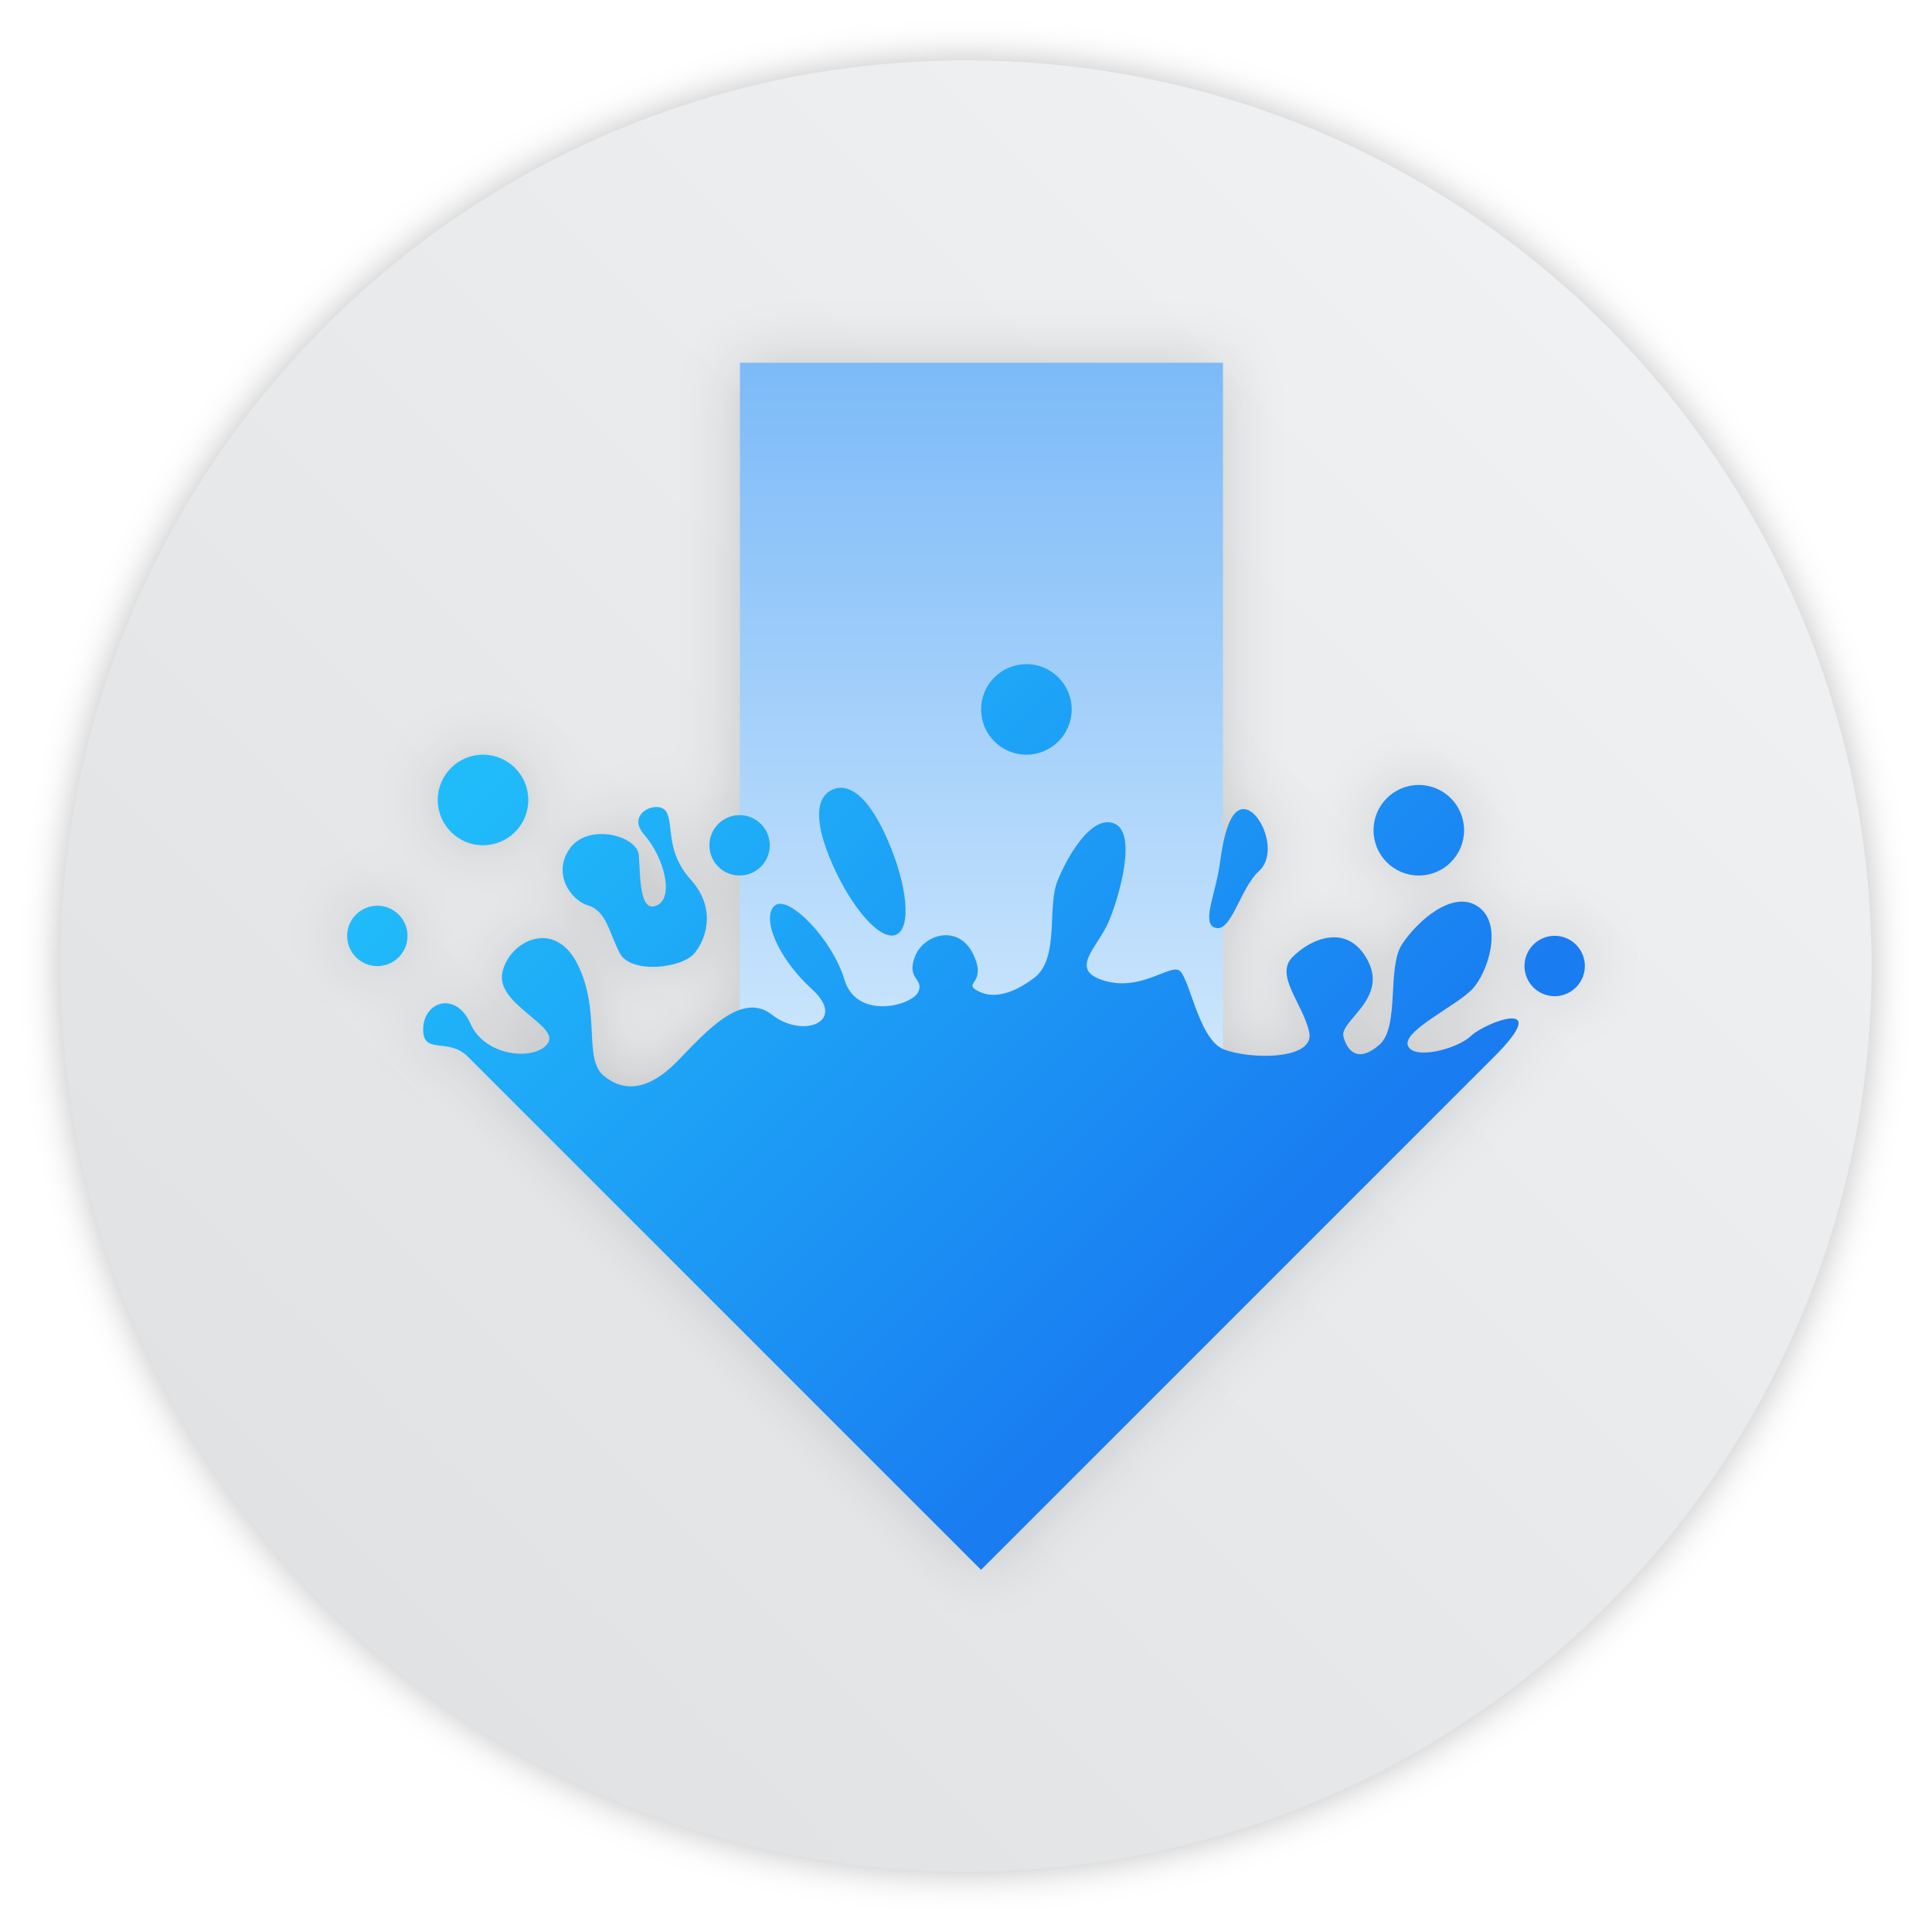
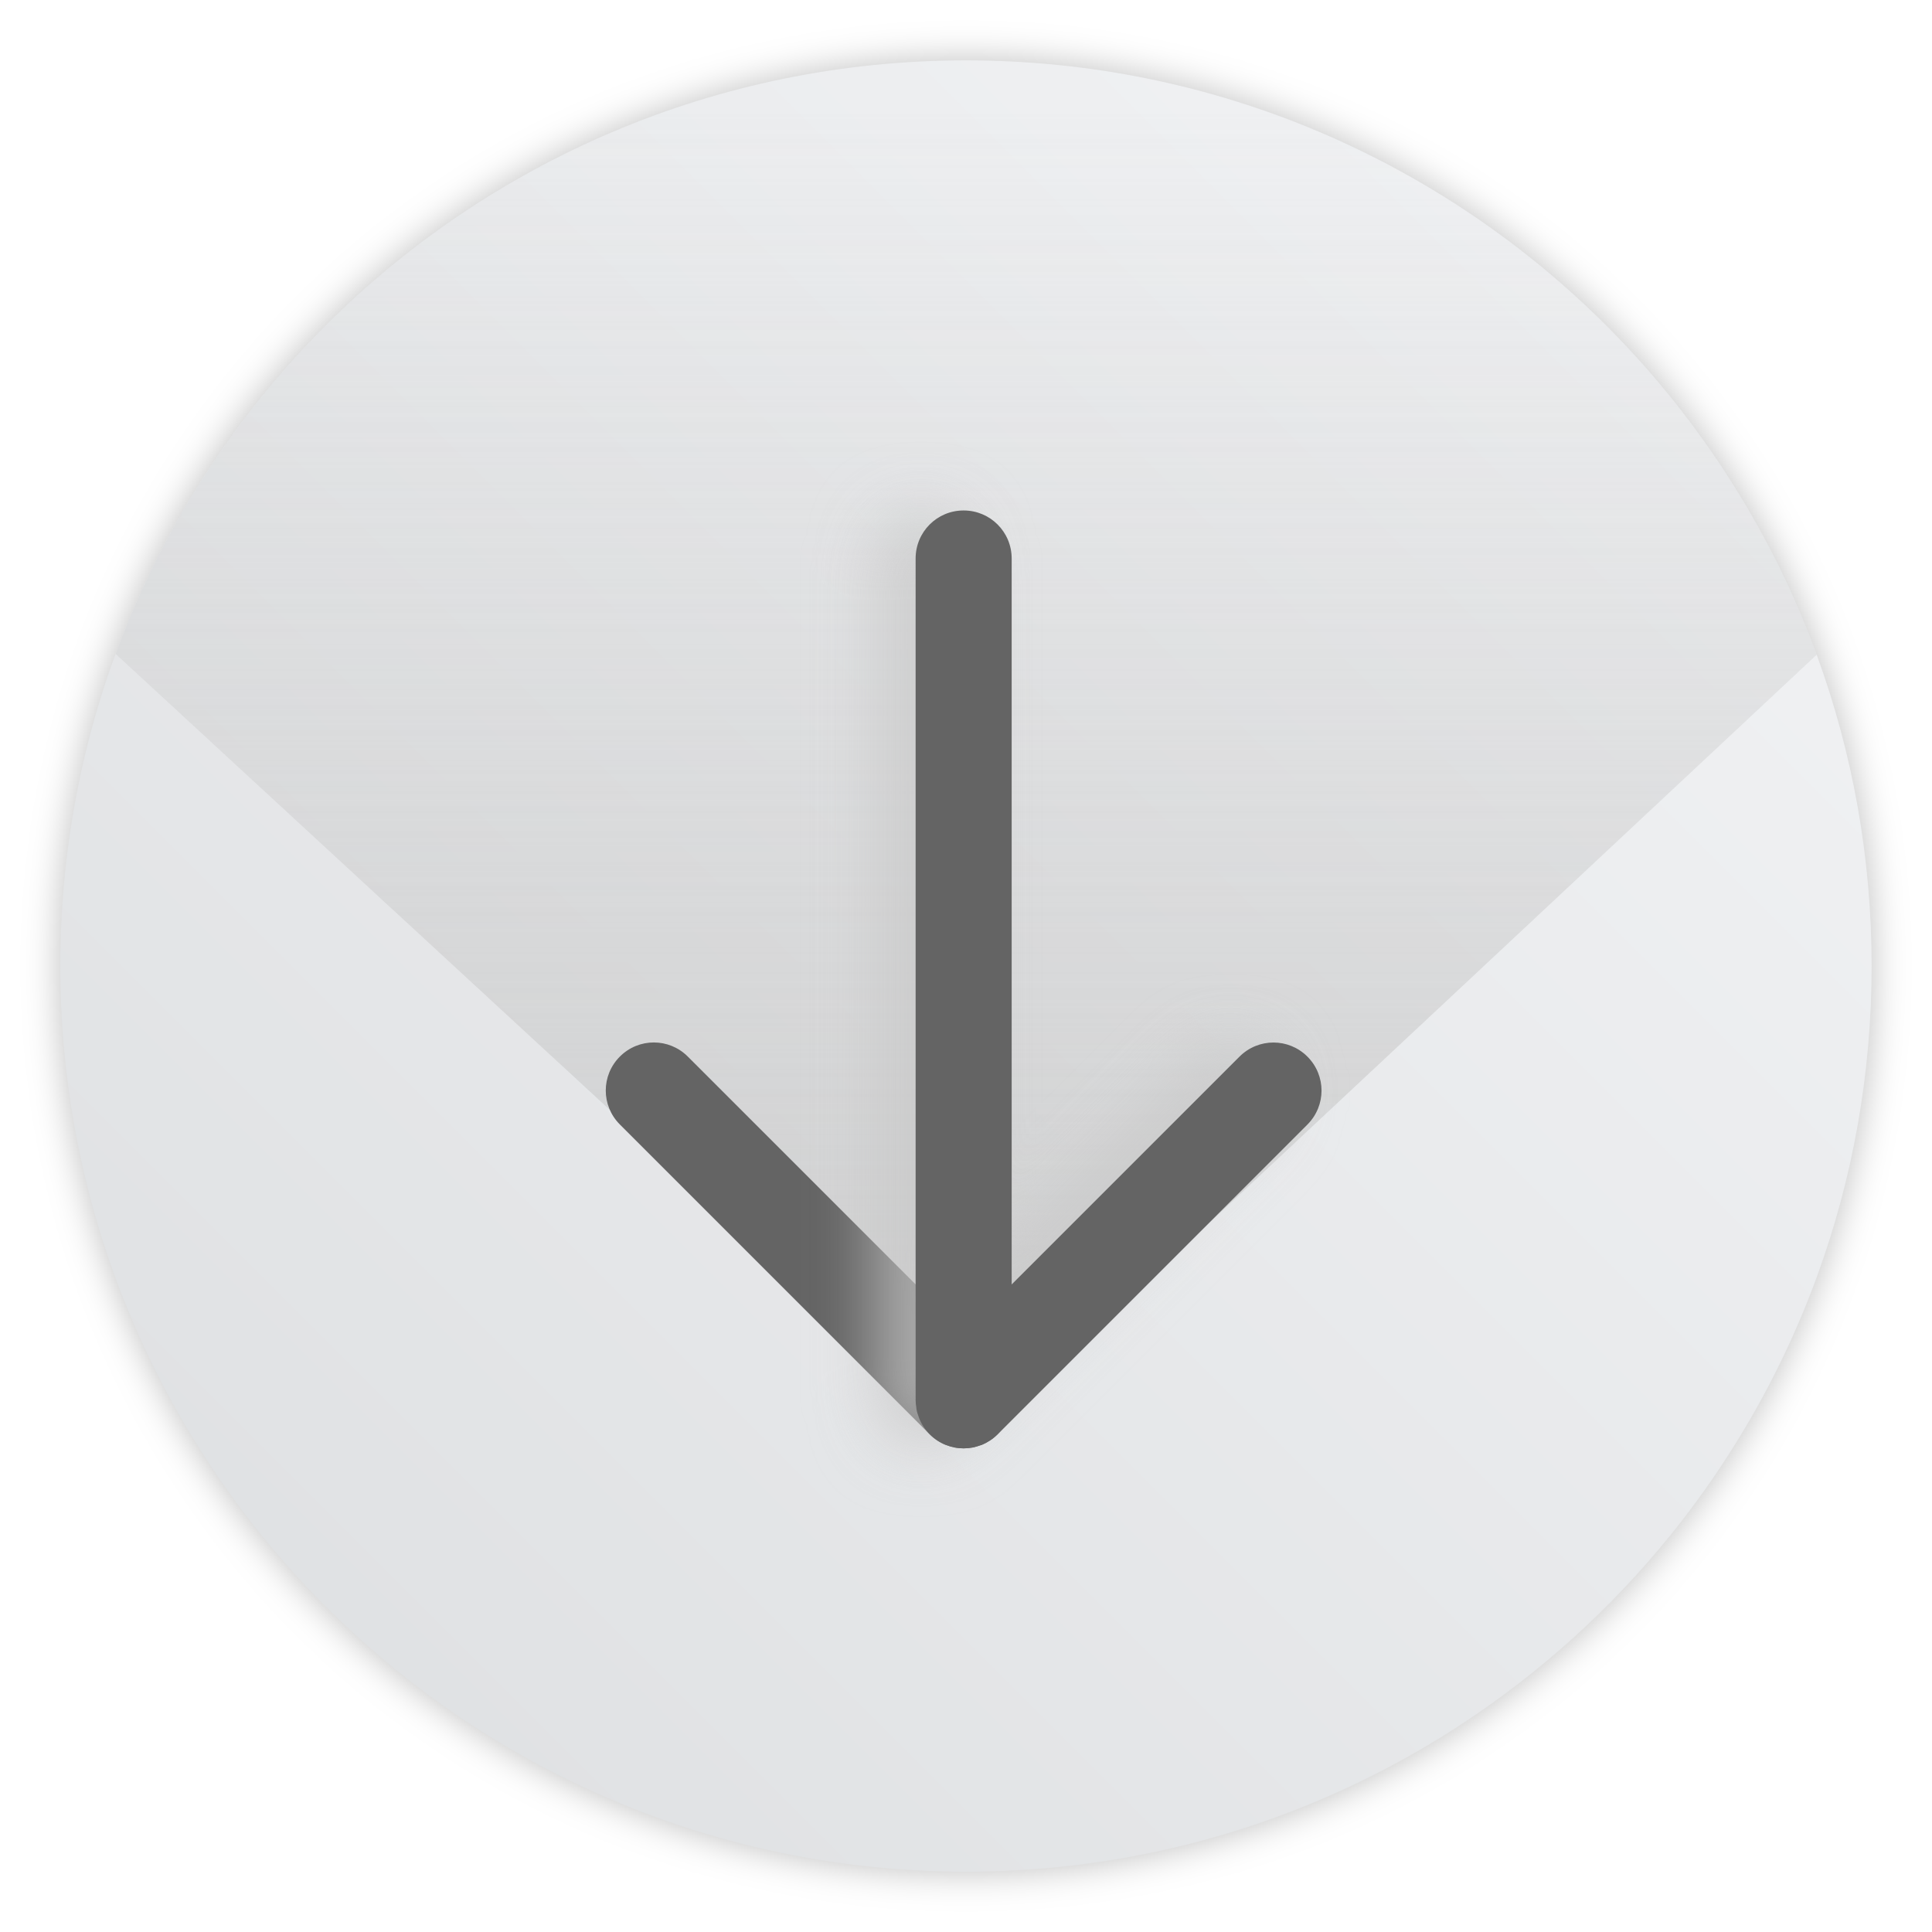
<svg xmlns="http://www.w3.org/2000/svg" xmlns:xlink="http://www.w3.org/1999/xlink" id="svg54" version="1.1" height="64" width="64">
  <defs id="defs20">
    <linearGradient gradientUnits="userSpaceOnUse" y2="527.14" y1="510.8" x2="0" id="e">
      <stop id="stop2" offset="0" stop-color="#7cbaf8" />
      <stop id="stop4" offset="1" stop-color="#f4fcff" />
    </linearGradient>
    <linearGradient gradientUnits="userSpaceOnUse" gradientTransform="translate(-384.57,-499.8)" y2="521.8" y1="542.8" x2="387.57" x1="408.57" id="d">
      <stop id="stop7" offset="0" stop-color="#197cf1" />
      <stop id="stop9" offset="1" stop-color="#20bcfa" />
    </linearGradient>
    <filter color-interpolation-filters="sRGB" height="1.121" width="1.119" y="-.061" x="-.059" id="a">
      <feGaussianBlur id="feGaussianBlur12" stdDeviation="1.013" />
    </filter>
    <linearGradient gradientUnits="userSpaceOnUse" gradientTransform="matrix(3.7795,0,0,3.7795,96.55987,0.031541)" y2="1.852" y1="15.081" x2="7.937" x1="7.937" id="linearGradient862-3">
      <stop id="stop15" offset="0" stop-color="#f1efeb" />
      <stop id="stop17" offset="1" stop-color="#fdfcfc" />
    </linearGradient>
    <linearGradient id="linearGradient1057">
      <stop stop-color="#fff" offset="0" id="stop885" />
      <stop stop-color="#fff" stop-opacity="0" offset="1" id="stop887" />
    </linearGradient>
    <linearGradient id="linearGradient982" x1="34.999" x2="34.999" y1="27.545" y2="52.847" gradientTransform="matrix(1.5625,0,0,1.5625,0.40633,-5.1891)" gradientUnits="userSpaceOnUse">
      <stop stop-color="#32b4ff" offset="0" id="stop890" />
      <stop stop-color="#3287ff" offset="1" id="stop892" />
    </linearGradient>
    <style type="text/css" id="style895" />
    <style type="text/css" id="style897" />
    <linearGradient id="linearGradient1047" x1="21.314" x2="21.314" y1="18.052" y2="43.681" gradientTransform="matrix(1.5625,0,0,1.5625,-9.2253,1.3231)" gradientUnits="userSpaceOnUse">
      <stop stop-color="#14dc78" offset="0" id="stop899" />
      <stop stop-color="#14a03c" offset="1" id="stop901" />
    </linearGradient>
    <linearGradient id="linearGradient1049" x1="41.729" x2="41.729" y1="12.316" y2="37.368" gradientTransform="matrix(1.5625,0,0,1.5625,-8.1072,-10.908)" gradientUnits="userSpaceOnUse">
      <stop stop-color="#ff3c64" offset="0" id="stop904" />
      <stop stop-color="#ff4628" offset="1" id="stop906" />
    </linearGradient>
    <linearGradient id="linearGradient1059" x1="34.427" x2="34.427" y1="32.234" y2="39.768" gradientTransform="matrix(1,0,0,1.2271,0.20646,-10.975)" gradientUnits="userSpaceOnUse" xlink:href="#linearGradient1057" />
    <linearGradient id="linearGradient1063" x1="34.427" x2="34.427" y1="32.234" y2="39.768" gradientTransform="matrix(1,0,0,1.2271,-12.55,-19.793)" gradientUnits="userSpaceOnUse" xlink:href="#linearGradient1057" />
    <linearGradient id="linearGradient1067" x1="34.427" x2="34.427" y1="32.234" y2="39.768" gradientTransform="matrix(1,0,0,1.2271,5.7554,-25.761)" gradientUnits="userSpaceOnUse" xlink:href="#linearGradient1057" />
    <filter id="filter11290" x="-.024" y="-.024" width="1.048" height="1.048" color-interpolation-filters="sRGB">
      <feGaussianBlur stdDeviation="0.159" id="feGaussianBlur912" />
    </filter>
    <linearGradient id="linearGradient1005" x1=".739" x2="16.388" y1="16.296" y2=".647" gradientTransform="matrix(3.7796,0,0,3.7796,-0.13155,0.025017)" gradientUnits="userSpaceOnUse">
      <stop stop-color="#dddfe1" offset="0" id="stop915" />
      <stop stop-color="#f3f4f6" offset="1" id="stop917" />
    </linearGradient>
-     <linearGradient y2="527.14" x2="0" y1="510.8" gradientUnits="userSpaceOnUse" id="linearGradient1030" xlink:href="#e" />
-     <linearGradient y2="521.8" x2="387.57" y1="542.8" x1="408.57" gradientTransform="translate(-384.57,-499.8)" gradientUnits="userSpaceOnUse" id="linearGradient1032" xlink:href="#d" />
+     <linearGradient id="linearGradient1991">
+       <stop style="stop-color:#c8c8c8;stop-opacity:1" offset="0" id="stop1987" />
+       <stop style="stop-color:#c8c8c8;stop-opacity:0" offset="1" id="stop1989" />
+     </linearGradient>
+     <linearGradient id="linearGradient1614" x1="32.153" x2="32.153" y1="46.593" y2="4.094" gradientTransform="matrix(1.000007,0,0,1.000007,-96.02675,1.255562)" gradientUnits="userSpaceOnUse">
+       <stop stop-color="#d1ecba" offset="0" id="stop1610" style="stop-color:#b4b4b4;stop-opacity:1" />
+       <stop stop-color="#d1ecba" stop-opacity="0" offset="1" id="stop1612" style="stop-color:#b4b4b4;stop-opacity:0" />
+     </linearGradient>
+     <linearGradient id="e-3" x2="0" y1="510.8" y2="527.14" gradientUnits="userSpaceOnUse">
+       <stop stop-color="#7cbaf8" offset="0" id="stop2-5" />
+       <stop stop-color="#f4fcff" offset="1" id="stop4-6" />
+     </linearGradient>
+     <filter id="a-1" x="-.059" y="-.061" width="1.119" height="1.121" color-interpolation-filters="sRGB">
+       <feGaussianBlur stdDeviation="1.013" id="feGaussianBlur12-27" />
+     </filter>
+     <linearGradient id="linearGradient862-3-0" x1="7.937" x2="7.937" y1="15.081" y2="1.852" gradientTransform="matrix(3.7795,0,0,3.7795,12.5919,-16.02532)" gradientUnits="userSpaceOnUse">
+       <stop stop-color="#f1efeb" offset="0" id="stop15-9" />
+       <stop stop-color="#fdfcfc" offset="1" id="stop17-3" />
+     </linearGradient>
+     <linearGradient id="linearGradient891" x1="31.222" x2="31.628" y1="61.147" y2="2.853" gradientUnits="userSpaceOnUse" gradientTransform="matrix(0.9821393,0,0,0.9821393,0.5714426,0.571541)">
+       <stop stop-color="#9a9a9a" offset="0" id="stop2-6" />
+       <stop stop-color="#c0c0c0" offset="1" id="stop4-75" />
+     </linearGradient>
+     <linearGradient id="linearGradient899" x1="31.641" x2="32.168" y1="61.339" y2="3.812" gradientTransform="translate(-74.51021,-4.9972534e-4)" gradientUnits="userSpaceOnUse">
+       <stop stop-color="#efb528" offset="0" id="stop7-35" />
+       <stop stop-color="#e69c76" offset="1" id="stop9-6" />
+     </linearGradient>
+     <filter id="filter967" x="-.153" y="-.098" width="1.306" height="1.196" color-interpolation-filters="sRGB">
+       <feGaussianBlur stdDeviation="0.36" id="feGaussianBlur12-2" />
+     </filter>
+     <linearGradient id="linearGradient862-3-9" x1="7.937" x2="7.937" y1="15.081" y2="1.852" gradientTransform="matrix(3.7795,0,0,3.7795,1.4309e-4,-72.27768)" gradientUnits="userSpaceOnUse">
+       <stop stop-color="#f1efeb" offset="0" id="stop15-1" />
+       <stop stop-color="#fdfcfc" offset="1" id="stop17-2" />
+     </linearGradient>
+     <style id="current-color-scheme" type="text/css">.ColorScheme-Text {
+         color:#31363b;
+       }
+       .ColorScheme-Background{
+         color:#eff0f1;
+       }
+       .ColorScheme-ViewText {
+         color:#31363b;
+       }
+       .ColorScheme-ViewBackground{
+         color:#fcfcfc;
+       }
+       .ColorScheme-ViewHover {
+         color:#3daee9;
+       }
+       .ColorScheme-ViewFocus{
+         color:#3daee9;
+       }
+       .ColorScheme-ButtonText {
+         color:#31363b;
+       }
+       .ColorScheme-ButtonBackground{
+         color:#eff0f1;
+       }
+       .ColorScheme-ButtonHover {
+         color:#3daee9;
+       }
+       .ColorScheme-ButtonFocus{
+         color:#3daee9;
+       }</style>
+     <style type="text/css" id="style3">.ColorScheme-Text {
+         color:#31363b;
+       }
+       .ColorScheme-Background{
+         color:#eff0f1;
+       }
+       .ColorScheme-ViewText {
+         color:#31363b;
+       }
+       .ColorScheme-ViewBackground{
+         color:#fcfcfc;
+       }
+       .ColorScheme-ViewHover {
+         color:#3daee9;
+       }
+       .ColorScheme-ViewFocus{
+         color:#3daee9;
+       }
+       .ColorScheme-ButtonText {
+         color:#31363b;
+       }
+       .ColorScheme-ButtonBackground{
+         color:#eff0f1;
+       }
+       .ColorScheme-ButtonHover {
+         color:#3daee9;
+       }
+       .ColorScheme-ButtonFocus{
+         color:#3daee9;
+       }</style>
+     <style type="text/css" id="style5">.ColorScheme-Text {
+         color:#31363b;
+       }
+       .ColorScheme-Background{
+         color:#eff0f1;
+       }
+       .ColorScheme-ViewText {
+         color:#31363b;
+       }
+       .ColorScheme-ViewBackground{
+         color:#fcfcfc;
+       }
+       .ColorScheme-ViewHover {
+         color:#3daee9;
+       }
+       .ColorScheme-ViewFocus{
+         color:#3daee9;
+       }
+       .ColorScheme-ButtonText {
+         color:#31363b;
+       }
+       .ColorScheme-ButtonBackground{
+         color:#eff0f1;
+       }
+       .ColorScheme-ButtonHover {
+         color:#3daee9;
+       }
+       .ColorScheme-ButtonFocus{
+         color:#3daee9;
+       }</style>
+     <style type="text/css" id="style7">.ColorScheme-Text {
+         color:#31363b;
+       }
+       .ColorScheme-Background{
+         color:#eff0f1;
+       }
+       .ColorScheme-ViewText {
+         color:#31363b;
+       }
+       .ColorScheme-ViewBackground{
+         color:#fcfcfc;
+       }
+       .ColorScheme-ViewHover {
+         color:#3daee9;
+       }
+       .ColorScheme-ViewFocus{
+         color:#3daee9;
+       }
+       .ColorScheme-ButtonText {
+         color:#31363b;
+       }
+       .ColorScheme-ButtonBackground{
+         color:#eff0f1;
+       }
+       .ColorScheme-ButtonHover {
+         color:#3daee9;
+       }
+       .ColorScheme-ButtonFocus{
+         color:#3daee9;
+       }</style>
+     <style type="text/css" id="style9">.ColorScheme-Text {
+         color:#31363b;
+       }
+       .ColorScheme-Background{
+         color:#eff0f1;
+       }
+       .ColorScheme-ViewText {
+         color:#31363b;
+       }
+       .ColorScheme-ViewBackground{
+         color:#fcfcfc;
+       }
+       .ColorScheme-ViewHover {
+         color:#3daee9;
+       }
+       .ColorScheme-ViewFocus{
+         color:#3daee9;
+       }
+       .ColorScheme-ButtonText {
+         color:#31363b;
+       }
+       .ColorScheme-ButtonBackground{
+         color:#eff0f1;
+       }
+       .ColorScheme-ButtonHover {
+         color:#3daee9;
+       }
+       .ColorScheme-ButtonFocus{
+         color:#3daee9;
+       }</style>
+     <style type="text/css" id="style11">.ColorScheme-Text {
+         color:#31363b;
+       }
+       .ColorScheme-Background{
+         color:#eff0f1;
+       }
+       .ColorScheme-ViewText {
+         color:#31363b;
+       }
+       .ColorScheme-ViewBackground{
+         color:#fcfcfc;
+       }
+       .ColorScheme-ViewHover {
+         color:#3daee9;
+       }
+       .ColorScheme-ViewFocus{
+         color:#3daee9;
+       }
+       .ColorScheme-ButtonText {
+         color:#31363b;
+       }
+       .ColorScheme-ButtonBackground{
+         color:#eff0f1;
+       }
+       .ColorScheme-ButtonHover {
+         color:#3daee9;
+       }
+       .ColorScheme-ButtonFocus{
+         color:#3daee9;
+       }</style>
+     <linearGradient id="a-7" x1="408.81" x2="408.81" y1="511.86" y2="537.65" gradientTransform="matrix(1.0948,0,0,1.0948,-482.646,-542.5)" gradientUnits="userSpaceOnUse">
+       <stop stop-color="#fcfffe" offset="0" id="stop13" />
+       <stop stop-color="#90ffe0" offset="1" id="stop15-3" />
+     </linearGradient>
+     <linearGradient id="linearGradient899-6" x1="7.937" x2="7.937" y1="15.081" y2="1.852" gradientTransform="matrix(3.7796,0,0,3.7796,0,-68.31725)" gradientUnits="userSpaceOnUse" xlink:href="#linearGradient862-7" />
+     <linearGradient id="linearGradient862-7" x1="7.937" x2="7.937" y1="15.081" y2="1.852" gradientTransform="scale(3.7796)" gradientUnits="userSpaceOnUse">
+       <stop stop-color="#daf6ed" offset="0" id="stop19" />
+       <stop stop-color="#fbfffd" offset="1" id="stop21" />
+     </linearGradient>
+     <linearGradient id="linearGradient928" x1="8.154" x2="8.154" y1="14.402" y2="2.936" gradientTransform="matrix(3.7796,0,0,3.7796,-67.08599,0)" gradientUnits="userSpaceOnUse">
+       <stop stop-color="#0edabd" offset="0" id="stop24" />
+       <stop stop-color="#19f99d" offset="1" id="stop26" />
+     </linearGradient>
+     <style type="text/css" id="style4" />
+     <style type="text/css" id="style6" />
+     <style type="text/css" id="style8" />
+     <filter id="filter2761" x="-.024" y="-.024" width="1.048" height="1.048" color-interpolation-filters="sRGB">
+       <feGaussianBlur stdDeviation="0.146" id="feGaussianBlur10" />
+     </filter>
+     <linearGradient id="linearGradient1024-6" x1="1.331" x2="15.65" y1="15.576" y2="1.17" gradientTransform="matrix(3.7796,0,0,3.7796,1.21289,-6.419194)" gradientUnits="userSpaceOnUse">
+       <stop stop-color="#00dc96" offset="0" id="stop13-3" />
+       <stop stop-color="#14d29b" offset="1" id="stop15-6" />
+     </linearGradient>
+     <style type="text/css" id="style903" />
+     <style type="text/css" id="style905" />
+     <style type="text/css" id="style907" />
+     <style type="text/css" id="style909" />
+     <filter id="filter1057" x="-.027" y="-.027" width="1.054" height="1.054" color-interpolation-filters="sRGB">
+       <feGaussianBlur stdDeviation="0.619" id="feGaussianBlur911" />
+     </filter>
+     <linearGradient id="linearGradient1053" x1="-127" x2="-72" y1="60" y2="5" gradientTransform="translate(131.5,-0.51)" gradientUnits="userSpaceOnUse">
+       <stop stop-color="#02db96" offset="0" id="stop914" />
+       <stop stop-color="#13d39b" offset="1" id="stop916" />
+     </linearGradient>
+     <style type="text/css" id="style919" />
+     <style type="text/css" id="style921" />
+     <style type="text/css" id="style923" />
+     <style type="text/css" id="style4-7" />
+     <style type="text/css" id="style6-5" />
+     <filter color-interpolation-filters="sRGB" height="1.048" width="1.048" y="-.024" x="-.024" id="filter2761-35">
+       <feGaussianBlur id="feGaussianBlur849" stdDeviation="0.146" />
+     </filter>
+     <linearGradient gradientUnits="userSpaceOnUse" y2="1.17" y1="15.576" x2="15.65" x1="1.331" id="linearGradient1024-6-6" gradientTransform="translate(1.243128,-8.3828)">
+       <stop id="stop852" offset="0" stop-color="#dddfe1" />
+       <stop id="stop854" offset="1" stop-opacity=".996" stop-color="#f3f4f6" />
+     </linearGradient>
+     <style id="style14" type="text/css" />
+     <style id="style16" type="text/css" />
+     <filter color-interpolation-filters="sRGB" height="1.048" width="1.048" y="-.024" x="-.024" id="filter2761-6">
+       <feGaussianBlur id="feGaussianBlur31" stdDeviation="0.146" />
+     </filter>
+     <linearGradient gradientUnits="userSpaceOnUse" gradientTransform="matrix(3.7796,0,0,3.7796,72.4059,0.53085)" y2="1.17" y1="15.576" x2="15.65" x1="1.331" id="linearGradient1024">
+       <stop id="stop34" offset="0" stop-color="#dddfe1" />
+       <stop id="stop36" offset="1" stop-opacity=".996" stop-color="#f3f4f6" />
+     </linearGradient>
+     <filter color-interpolation-filters="sRGB" height="1.048" width="1.048" y="-.024" x="-.024" id="filter2761-3">
+       <feGaussianBlur id="feGaussianBlur2" stdDeviation="0.146" />
+     </filter>
+     <linearGradient gradientUnits="userSpaceOnUse" gradientTransform="translate(0 -.07421)" y2="1.17" y1="15.576" x2="15.65" x1="1.331" id="linearGradient1024-6-7">
+       <stop id="stop5" offset="0" stop-color="#dddfe1" />
+       <stop id="stop7-3" offset="1" stop-opacity=".996" stop-color="#f3f4f6" />
+     </linearGradient>
+     <style type="text/css" id="style4-6" />
+     <style type="text/css" id="style6-0" />
+     <filter color-interpolation-filters="sRGB" height="1.048" width="1.048" y="-.024" x="-.024" id="filter2761-62">
+       <feGaussianBlur id="feGaussianBlur849-6" stdDeviation="0.146" />
+     </filter>
+     <style id="style14-3" type="text/css" />
+     <style id="style16-7" type="text/css" />
+     <filter color-interpolation-filters="sRGB" height="1.048" width="1.048" y="-.024" x="-.024" id="filter2761-6-8">
+       <feGaussianBlur id="feGaussianBlur31-9" stdDeviation="0.146" />
+     </filter>
+     <filter color-interpolation-filters="sRGB" height="1.048" width="1.048" y="-.024" x="-.024" id="filter2761-3-6">
+       <feGaussianBlur id="feGaussianBlur2-1" stdDeviation="0.146" />
+     </filter>
+     <linearGradient id="g" x1="-322.18" x2="-320.91" y1="509.99" y2="594.99" gradientTransform="matrix(0.26453,0,0,0.23277,15.931,-91.006)" gradientUnits="userSpaceOnUse">
+       <stop stop-color="#eff0f1" offset="0" id="stop2-63" />
+       <stop stop-color="#ccd2d7" offset="1" id="stop4-2" />
+     </linearGradient>
+     <linearGradient id="e-0" x1="-303.15" x2="-301.88" y1="591.82" y2="515.06" gradientTransform="matrix(0.26453,0,0,0.22561,17.931,-94.346)" gradientUnits="userSpaceOnUse">
+       <stop stop-color="#ffee5e" offset="0" id="stop7-6" />
+       <stop stop-color="#feff9f" offset="1" id="stop9-1" />
+     </linearGradient>
+     <linearGradient id="f" x1="-322.73" x2="-320.91" y1="595.62" y2="510.62" gradientTransform="matrix(0.26757,0,0,0.22024,21.111,-98.601)" gradientUnits="userSpaceOnUse">
+       <stop stop-color="#ff594d" offset="0" id="stop12" />
+       <stop stop-color="#ff7f76" offset="1" id="stop14" />
+     </linearGradient>
+     <linearGradient id="a-5" x1="32.079" x2="31.961" y1="62.104" y2="3.058" gradientTransform="matrix(1.2321,0,0,1.2321,-105.0272,-8.4535)" gradientUnits="userSpaceOnUse">
+       <stop stop-color="#957d75" offset="0" id="stop17-5" />
+       <stop stop-color="#d1b0a4" offset="1" id="stop19-4" />
+     </linearGradient>
+     <filter id="j" x="-.028" y="-.051" width="1.056" height="1.102" color-interpolation-filters="sRGB">
+       <feGaussianBlur stdDeviation="0.425" id="feGaussianBlur22" />
+     </filter>
+     <filter id="i" x="-.028" y="-.052" width="1.055" height="1.104" color-interpolation-filters="sRGB">
+       <feGaussianBlur stdDeviation="0.42" id="feGaussianBlur25" />
+     </filter>
+     <filter id="h" x="-.027" y="-.053" width="1.054" height="1.106" color-interpolation-filters="sRGB">
+       <feGaussianBlur stdDeviation="0.42" id="feGaussianBlur28" />
+     </filter>
+     <filter id="k" x="-.084" y="-.084" width="1.168" height="1.168" color-interpolation-filters="sRGB">
+       <feGaussianBlur stdDeviation="1.407" id="feGaussianBlur31-7" />
+     </filter>
+     <linearGradient id="linearGradient862-3-6" x1="7.937" x2="7.937" y1="15.081" y2="1.852" gradientTransform="matrix(3.7796,0,0,3.7796,-96.579,0)" gradientUnits="userSpaceOnUse">
+       <stop stop-color="#846458" offset="0" id="stop34-5" />
+       <stop stop-color="#ad8578" offset="1" id="stop36-6" />
+     </linearGradient>
+     <style type="text/css" id="style950" />
+     <filter id="filter968" x="-.12" y="-.12" width="1.24" height="1.24" color-interpolation-filters="sRGB">
+       <feGaussianBlur stdDeviation="0.066" id="feGaussianBlur952" />
+     </filter>
+     <filter id="filter1016" x="-.037" y="-.177" width="1.074" height="1.354" color-interpolation-filters="sRGB">
+       <feGaussianBlur stdDeviation="0.098" id="feGaussianBlur955" />
+     </filter>
+     <filter id="filter1024" x="-.106" y="-.51" width="1.212" height="2.019" color-interpolation-filters="sRGB">
+       <feGaussianBlur stdDeviation="0.281" id="feGaussianBlur958" />
+     </filter>
+     <linearGradient id="linearGradient1154" x1="-184.76" x2="-170.21" y1="-15.818" y2="-1.266" gradientTransform="matrix(3.7796,0,0,3.7796,621.7689,91.91819)" gradientUnits="userSpaceOnUse">
+       <stop stop-color="#fed54f" offset="0" id="stop961" />
+       <stop stop-color="#ffbb4d" offset="1" id="stop963" />
+     </linearGradient>
+     <linearGradient id="linearGradient1190" x1="-38.893" x2="-38.893" y1="8.996" y2="10.583" gradientTransform="matrix(0.96,0,0,0.83333,-12.871,2.9791)" gradientUnits="userSpaceOnUse">
+       <stop stop-color="#c6d4e7" offset="0" id="stop966" />
+       <stop stop-color="#d8e5f8" offset=".097" id="stop968" />
+       <stop stop-color="#fff" offset=".207" id="stop970" />
+       <stop stop-color="#f1f4f5" offset=".498" id="stop972" />
+       <stop stop-color="#a1aab0" offset=".737" id="stop974" />
+       <stop stop-color="#a2abb0" offset=".789" id="stop976" />
+       <stop stop-color="#a2a7a2" offset=".941" id="stop978" />
+       <stop stop-color="#d6d1b4" offset="1" id="stop980" />
+     </linearGradient>
+     <filter id="filter1221" x="-.018" y="-.035" width="1.036" height="1.07" color-interpolation-filters="sRGB">
+       <feGaussianBlur stdDeviation="0.097" id="feGaussianBlur983" />
+     </filter>
+     <filter id="filter1227" x="-.022" y="-.027" width="1.043" height="1.054" color-interpolation-filters="sRGB">
+       <feGaussianBlur stdDeviation="0.114" id="feGaussianBlur986" />
+     </filter>
+     <filter id="filter1233" x="-.024" y="-.024" width="1.048" height="1.048" color-interpolation-filters="sRGB">
+       <feGaussianBlur stdDeviation="0.127" id="feGaussianBlur989" />
+     </filter>
+     <filter id="filter2761-9" x="-.024" y="-.024" width="1.048" height="1.048" color-interpolation-filters="sRGB">
+       <feGaussianBlur stdDeviation="0.146" id="feGaussianBlur923" />
+     </filter>
+     <linearGradient id="linearGradient4673" x1="1.257" x2="15.644" y1="15.429" y2="1.108" gradientUnits="userSpaceOnUse" gradientTransform="matrix(3.779602,0,0,3.779602,-96.14149,1.255562)">
+       <stop stop-color="#8cd750" offset="0" id="stop926" />
+       <stop stop-color="#7dcd32" offset=".477" id="stop928" />
+       <stop stop-color="#87d241" offset="1" id="stop930" />
+     </linearGradient>
+     <filter id="filter2105" x="-.298" y="-.129" width="1.596" height="1.258" color-interpolation-filters="sRGB">
+       <feGaussianBlur stdDeviation="0.442" id="feGaussianBlur933" />
+     </filter>
+     <linearGradient id="linearGradient2134" x1="32.153" x2="32.153" y1="46.593" y2="4.094" gradientTransform="matrix(1.000007,0,0,1.000007,-96.02675,1.255562)" gradientUnits="userSpaceOnUse">
+       <stop stop-color="#d1ecba" offset="0" id="stop936" />
+       <stop stop-color="#d1ecba" stop-opacity="0" offset="1" id="stop938" />
+     </linearGradient>
+     <style type="text/css" id="style996" />
+     <style type="text/css" id="style998" />
+     <style type="text/css" id="style1000" />
+     <style type="text/css" id="style1002" />
+     <filter id="filter1057-37" x="-.027" y="-.027" width="1.054" height="1.054" color-interpolation-filters="sRGB">
+       <feGaussianBlur stdDeviation="0.619" id="feGaussianBlur1004" />
+     </filter>
+     <linearGradient id="linearGradient1053-4" x1="-127" x2="-72" y1="60" y2="5" gradientTransform="translate(131.5,-0.51)" gradientUnits="userSpaceOnUse">
+       <stop stop-color="#32d7ff" offset="0" id="stop1007" />
+       <stop stop-color="#329bff" offset="1" id="stop1009" />
+     </linearGradient>
+     <style type="text/css" id="style1012" />
+     <style type="text/css" id="style1014" />
+     <style type="text/css" id="style1016" />
+     <style type="text/css" id="style1018" />
+     <style type="text/css" id="style1020" />
+     <style type="text/css" id="style1022" />
+     <style type="text/css" id="style1024" />
+     <style id="style4-5" type="text/css" />
+     <filter color-interpolation-filters="sRGB" height="1.048" width="1.048" y="-.024" x="-.024" id="filter2761-7">
+       <feGaussianBlur id="feGaussianBlur6" stdDeviation="0.146" />
+     </filter>
+     <linearGradient gradientUnits="userSpaceOnUse" gradientTransform="matrix(3.7796,0,0,3.7796,101.69,7.5815)" y2="1.108" y1="15.429" x2="15.644" x1="1.257" id="linearGradient4673-5">
+       <stop id="stop9-3" offset="0" stop-color="#8cd750" />
+       <stop id="stop11-2" offset=".477" stop-color="#7dcd32" />
+       <stop id="stop13-5" offset="1" stop-color="#87d241" />
+     </linearGradient>
+     <style id="style4-7-4" type="text/css" />
+     <filter color-interpolation-filters="sRGB" height="1.048" width="1.048" y="-.024" x="-.024" id="filter2761-53">
+       <feGaussianBlur id="feGaussianBlur6-5" stdDeviation="0.146" />
+     </filter>
+     <style id="style14-4" type="text/css" />
+     <style id="style16-3" type="text/css" />
+     <filter color-interpolation-filters="sRGB" height="1.048" width="1.048" y="-.024" x="-.024" id="filter2761-5">
+       <feGaussianBlur id="feGaussianBlur31-6" stdDeviation="0.146" />
+     </filter>
+     <filter color-interpolation-filters="sRGB" height="1.048" width="1.048" y="-.024" x="-.024" id="filter2761-3-8">
+       <feGaussianBlur id="feGaussianBlur2-8" stdDeviation="0.146" />
+     </filter>
+     <filter style="color-interpolation-filters:sRGB" id="filter2286" x="-0.179" width="1.358" y="-0.077" height="1.155">
+       <feGaussianBlur stdDeviation="1.002" id="feGaussianBlur2288" />
+     </filter>
+     <linearGradient xlink:href="#linearGradient1991" id="linearGradient1476" gradientUnits="userSpaceOnUse" x1="31.104" y1="46.19" x2="31.104" y2="7.43" gradientTransform="matrix(1.100896,0,0,1.100896,-3.228664,-4.827625)" />
  </defs>
  <circle id="circle922" stroke-width="0.14" opacity="0.25" filter="url(#filter11290)" r="7.938" cy="8.46" cx="8.494" transform="matrix(3.7796,0,0,3.7796,-0.102788,0.02458453)" />
  <path id="path924" stroke-width="0.117" fill="url(#linearGradient1005)" d="m 62,32 c 0,3.596 -0.633,7.045 -1.794,10.24 -0.807,2.221 -1.869,4.321 -3.152,6.264 -0.538,0.817 -1.115,1.605 -1.729,2.363 -1.964,2.426 -4.298,4.538 -6.919,6.253 -0.965,0.632 -1.968,1.21 -3.006,1.728 -4.032,2.018 -8.584,3.153 -13.401,3.153 -4.817,0 -9.369,-1.135 -13.401,-3.153 -1.038,-0.518 -2.042,-1.096 -3.007,-1.728 -2.654,-1.738 -5.016,-3.883 -6.996,-6.349 -0.615,-0.764 -1.192,-1.56 -1.729,-2.384 -1.249,-1.91 -2.284,-3.971 -3.075,-6.149 -1.161,-3.195 -1.793,-6.642 -1.793,-10.237 0,-16.569 13.432,-30.001 30.001,-30.001 8.317,0 15.843,3.385 21.277,8.851 1.566,1.575 2.958,3.323 4.144,5.214 1.121,1.78 2.057,3.688 2.786,5.695 1.161,3.196 1.794,6.644 1.794,10.24 z" style="fill:url(#linearGradient1005)" />
  <circle id="circle926" fill="#5e4aa6" r="0" cy="-1290.207" cx="-1326.726" />
  <circle id="circle928" fill-rule="evenodd" fill="#5e4aa6" r="0" cy="-24.752" cx="-227.176" />
  <g id="g952" stroke-width="0.265" fill="#5e4aa6" transform="matrix(3.7796,0,0,3.7796,-180.9459,-87.32726)">
    <circle id="circle944" r="0" cy="-328.38" cx="-330.35" />
    <circle id="circle946" r="0" cy="-326.25" cx="-312.11" />
    <circle id="circle948" r="0" cy="-333.07" cx="-306.02" />
    <circle id="circle950" r="0" cy="-326.01" cx="-308.84" />
  </g>
-   <g transform="translate(-376.0686,-491.8)" filter="url(#a)" opacity="0.15" id="g1020">
-     <path transform="matrix(2.1053,0,0,2.1053,-451.16,-571.57)" d="m 404.57,510.8 v 12.35 h 7.6 V 510.8 Z" stroke-opacity="0.55" stroke-width="2.8" id="path1014" />
-     <g fill-rule="evenodd" id="g1018">
-       <path transform="translate(384.57,499.8)" d="M 25.5,14 C 24.672,14 24,14.672 24,15.5 24,16.328 24.672,17 25.5,17 26.328,17 27,16.328 27,15.5 27,14.672 26.328,14 25.5,14 M 43,23 c -0.552,0 -1,0.448 -1,1 0,0.552 0.448,1 1,1 0.552,0 1,-0.448 1,-1 0,-0.552 -0.448,-1 -1,-1 M 7.5,17 C 6.672,17 6,17.672 6,18.5 6,19.328 6.672,20 7.5,20 8.328,20 9,19.328 9,18.5 9,17.672 8.328,17 7.5,17 m 11.775,1.1 c -0.067,0.008 -0.132,0.027 -0.195,0.055 -0.506,0.222 -0.677,0.944 -0.012,2.461 0.666,1.517 1.615,2.568 2.121,2.346 0.506,-0.222 0.376,-1.631 -0.289,-3.148 -0.582,-1.328 -1.153,-1.771 -1.625,-1.713 m -5.988,0.635 c -0.395,-0.034 -0.937,0.359 -0.445,0.918 0.655,0.746 1,2.074 0.416,2.34 -0.587,0.266 -0.544,-0.99 -0.596,-1.658 -0.051,-0.668 -1.677,-1.07 -2.277,-0.242 -0.6,0.828 0.004,1.72 0.598,1.9 0.594,0.181 0.686,0.861 1.039,1.568 0.354,0.707 2.076,0.53 2.496,0 0.42,-0.53 0.681,-1.515 -0.137,-2.424 -0.818,-0.909 -0.57,-1.753 -0.791,-2.217 -0.055,-0.116 -0.171,-0.174 -0.303,-0.186 m 19.494,0.078 c -0.531,-0.125 -0.75,0.875 -0.875,1.813 -0.125,0.938 -0.594,1.906 -0.188,2.094 0.563,0.25 0.85,-1.288 1.486,-1.863 0.636,-0.576 0.107,-1.918 -0.424,-2.043 m -16.781,0.188 c -0.552,0 -1,0.448 -1,1 0,0.552 0.448,1 1,1 0.552,0 1,-0.448 1,-1 0,-0.552 -0.448,-1 -1,-1 m 12.152,0.236 c -0.65,0.048 -1.297,1.157 -1.615,1.926 -0.364,0.878 0.076,2.59 -0.781,3.232 -0.857,0.643 -1.484,0.661 -1.912,0.404 -0.428,-0.257 0.367,-0.224 -0.111,-1.203 -0.479,-0.979 -1.624,-0.673 -1.924,0.09 -0.3,0.763 0.322,0.728 0.107,1.178 -0.214,0.45 -2.036,0.936 -2.443,-0.414 -0.407,-1.35 -1.853,-2.819 -2.303,-2.455 -0.45,0.364 0.054,1.706 1.232,2.777 1.178,1.071 -0.302,1.648 -1.326,0.842 -1.024,-0.807 -2.228,0.613 -3.16,1.563 -0.933,0.949 -1.766,1.014 -2.43,0.445 -0.663,-0.568 -0.08,-2.114 -0.846,-3.668 -0.765,-1.554 -2.286,-0.78 -2.5,0.27 -0.214,1.05 1.92,1.757 1.506,2.34 -0.414,0.583 -2.069,0.451 -2.557,-0.648 -0.487,-1.099 -1.549,-0.743 -1.57,0.156 -0.021,0.9 0.822,0.272 1.48,0.93 l 17,17 17,-17 c 2,-2 -0.29,-1.143 -0.762,-0.693 -0.471,0.45 -1.928,0.815 -2.1,0.322 -0.171,-0.493 1.632,-1.32 2.146,-1.877 0.514,-0.557 1.017,-2.139 0.186,-2.719 -0.831,-0.58 -2.01,0.467 -2.521,1.238 -0.514,0.771 -0.068,2.736 -0.754,3.336 -0.686,0.6 -1.063,0.235 -1.191,-0.279 -0.129,-0.514 1.48,-1.237 0.805,-2.516 -0.676,-1.279 -1.924,-0.699 -2.502,-0.1 -0.578,0.6 0.348,1.524 0.563,2.467 0.214,0.943 -1.979,0.919 -2.836,0.576 -0.857,-0.343 -1.136,-2.498 -1.5,-2.627 -0.364,-0.129 -1.292,0.714 -2.471,0.35 -1.178,-0.364 -0.2,-1.09 0.164,-1.947 0.364,-0.857 0.939,-2.922 0.203,-3.246 -0.092,-0.041 -0.185,-0.056 -0.277,-0.049 m 10.348,-1.236 c -0.828,0 -1.5,0.672 -1.5,1.5 0,0.828 0.672,1.5 1.5,1.5 0.828,0 1.5,-0.672 1.5,-1.5 0,-0.828 -0.672,-1.5 -1.5,-1.5 m -34.5,4 c -0.552,0 -1,0.448 -1,1 0,0.552 0.448,1 1,1 0.552,0 1,-0.448 1,-1 0,-0.552 -0.448,-1 -1,-1" id="path1016" />
-     </g>
-   </g>
-   <g transform="translate(-376.0695,-491.8)" id="g1028">
-     <path transform="matrix(2.1053,0,0,2.1053,-451.16,-571.57)" d="m 404.57,510.8 v 12.35 h 7.6 V 510.8 Z" fill="url(#e)" stroke-opacity="0.55" stroke-width="2.8" id="path1022" style="fill:url(#linearGradient1030)" />
-     <g fill-rule="evenodd" id="g1026">
-       <path transform="translate(384.57,499.8)" d="M 25.5,14 C 24.672,14 24,14.672 24,15.5 24,16.328 24.672,17 25.5,17 26.328,17 27,16.328 27,15.5 27,14.672 26.328,14 25.5,14 M 43,23 c -0.552,0 -1,0.448 -1,1 0,0.552 0.448,1 1,1 0.552,0 1,-0.448 1,-1 0,-0.552 -0.448,-1 -1,-1 M 7.5,17 C 6.672,17 6,17.672 6,18.5 6,19.328 6.672,20 7.5,20 8.328,20 9,19.328 9,18.5 9,17.672 8.328,17 7.5,17 m 11.775,1.1 c -0.067,0.008 -0.132,0.027 -0.195,0.055 -0.506,0.222 -0.677,0.944 -0.012,2.461 0.666,1.517 1.615,2.568 2.121,2.346 0.506,-0.222 0.376,-1.631 -0.289,-3.148 -0.582,-1.328 -1.153,-1.771 -1.625,-1.713 m -5.988,0.635 c -0.395,-0.034 -0.937,0.359 -0.445,0.918 0.655,0.746 1,2.074 0.416,2.34 -0.587,0.266 -0.544,-0.99 -0.596,-1.658 -0.051,-0.668 -1.677,-1.07 -2.277,-0.242 -0.6,0.828 0.004,1.72 0.598,1.9 0.594,0.181 0.686,0.861 1.039,1.568 0.354,0.707 2.076,0.53 2.496,0 0.42,-0.53 0.681,-1.515 -0.137,-2.424 -0.818,-0.909 -0.57,-1.753 -0.791,-2.217 -0.055,-0.116 -0.171,-0.174 -0.303,-0.186 m 19.494,0.078 c -0.531,-0.125 -0.75,0.875 -0.875,1.813 -0.125,0.938 -0.594,1.906 -0.188,2.094 0.563,0.25 0.85,-1.288 1.486,-1.863 0.636,-0.576 0.107,-1.918 -0.424,-2.043 m -16.781,0.188 c -0.552,0 -1,0.448 -1,1 0,0.552 0.448,1 1,1 0.552,0 1,-0.448 1,-1 0,-0.552 -0.448,-1 -1,-1 m 12.152,0.236 c -0.65,0.048 -1.297,1.157 -1.615,1.926 -0.364,0.878 0.076,2.59 -0.781,3.232 -0.857,0.643 -1.484,0.661 -1.912,0.404 -0.428,-0.257 0.367,-0.224 -0.111,-1.203 -0.479,-0.979 -1.624,-0.673 -1.924,0.09 -0.3,0.763 0.322,0.728 0.107,1.178 -0.214,0.45 -2.036,0.936 -2.443,-0.414 -0.407,-1.35 -1.853,-2.819 -2.303,-2.455 -0.45,0.364 0.054,1.706 1.232,2.777 1.178,1.071 -0.302,1.648 -1.326,0.842 -1.024,-0.807 -2.228,0.613 -3.16,1.563 -0.933,0.949 -1.766,1.014 -2.43,0.445 -0.663,-0.568 -0.08,-2.114 -0.846,-3.668 -0.765,-1.554 -2.286,-0.78 -2.5,0.27 -0.214,1.05 1.92,1.757 1.506,2.34 -0.414,0.583 -2.069,0.451 -2.557,-0.648 -0.487,-1.099 -1.549,-0.743 -1.57,0.156 -0.021,0.9 0.822,0.272 1.48,0.93 l 17,17 17,-17 c 2,-2 -0.29,-1.143 -0.762,-0.693 -0.471,0.45 -1.928,0.815 -2.1,0.322 -0.171,-0.493 1.632,-1.32 2.146,-1.877 0.514,-0.557 1.017,-2.139 0.186,-2.719 -0.831,-0.58 -2.01,0.467 -2.521,1.238 -0.514,0.771 -0.068,2.736 -0.754,3.336 -0.686,0.6 -1.063,0.235 -1.191,-0.279 -0.129,-0.514 1.48,-1.237 0.805,-2.516 -0.676,-1.279 -1.924,-0.699 -2.502,-0.1 -0.578,0.6 0.348,1.524 0.563,2.467 0.214,0.943 -1.979,0.919 -2.836,0.576 -0.857,-0.343 -1.136,-2.498 -1.5,-2.627 -0.364,-0.129 -1.292,0.714 -2.471,0.35 -1.178,-0.364 -0.2,-1.09 0.164,-1.947 0.364,-0.857 0.939,-2.922 0.203,-3.246 -0.092,-0.041 -0.185,-0.056 -0.277,-0.049 m 10.348,-1.236 c -0.828,0 -1.5,0.672 -1.5,1.5 0,0.828 0.672,1.5 1.5,1.5 0.828,0 1.5,-0.672 1.5,-1.5 0,-0.828 -0.672,-1.5 -1.5,-1.5 m -34.5,4 c -0.552,0 -1,0.448 -1,1 0,0.552 0.448,1 1,1 0.552,0 1,-0.448 1,-1 0,-0.552 -0.448,-1 -1,-1" fill="url(#d)" id="path1024" style="fill:url(#linearGradient1032)" />
-     </g>
-   </g>
+   <circle cx="-1385.721" cy="-1241.599" r="0" fill="#5e4aa6" stroke-width="1" id="circle10" style="image-rendering:optimizeSpeed" />
+   <circle cx="-286.166" cy="23.855" r="0" fill="#5e4aa6" fill-rule="evenodd" stroke-width="1" id="circle16" style="image-rendering:optimizeSpeed" />
+   <circle id="circle41" fill="#5e4aa6" r="0" cy="-1293.633" cx="-1472.818" style="stroke-width:1;image-rendering:optimizeSpeed" />
+   <circle id="circle43" fill-rule="evenodd" fill="#5e4aa6" r="0" cy="-28.178" cx="-373.268" style="stroke-width:1;image-rendering:optimizeSpeed" />
+   <circle cx="-1406.689" cy="-1241.599" r="0" fill="#5e4aa6" stroke-width="1" id="circle10-3" />
+   <circle cx="-307.135" cy="23.855" r="0" fill="#5e4aa6" fill-rule="evenodd" stroke-width="1" id="circle16-6" />
+   <circle id="circle41-1" fill="#5e4aa6" r="0" cy="-1293.633" cx="-1493.787" style="stroke-width:1" />
+   <circle id="circle43-0" fill-rule="evenodd" fill="#5e4aa6" r="0" cy="-28.178" cx="-394.237" style="stroke-width:1" />
+   <circle cx="-1521.091" cy="-1305.7" r="0" id="circle994" style="fill:#5e4aa6" />
+   <circle cx="-421.581" cy="-40.192" r="0" fill-rule="evenodd" id="circle996" style="fill:#5e4aa6" />
+   <circle cx="-1461.691" cy="-1241.6" r="0" id="circle998" style="fill:#5e4aa6" />
+   <circle cx="-1386.191" cy="-1243.8" r="0" id="circle1000" style="fill:#5e4aa6" />
+   <circle cx="-286.654" cy="21.658" r="0" fill-rule="evenodd" id="circle1002" style="fill:#5e4aa6" />
+   <g transform="matrix(3.7796,0,0,3.7796,-137.6088,-2.682283)" stroke-width="0.265" id="g1018-6" style="fill:#5e4aa6">
+     <circle cx="-305.05" cy="-323.78" r="0" id="circle1004" />
+     <circle cx="-312.62" cy="-328.61" r="0" id="circle1006" />
+     <circle cx="-312.62" cy="-328.61" r="0" id="circle1008" />
+     <circle cx="-294.38" cy="-326.48" r="0" id="circle1010" />
+     <circle cx="-288.29" cy="-333.3" r="0" id="circle1012" />
+     <circle cx="-291.11" cy="-326.24" r="0" id="circle1014" />
+     <circle cx="-311.07" cy="-330.68" r="0" id="circle1016" />
+   </g>
+   <circle cx="-1521.091" cy="-1305.7" r="0" id="circle1020" style="fill:#5e4aa6" />
+   <circle cx="-421.581" cy="-40.192" r="0" fill-rule="evenodd" id="circle1022" style="fill:#5e4aa6" />
+   <circle cx="-1461.691" cy="-1241.6" r="0" fill="#5e4aa6" id="circle1026" />
+   <circle cx="-1461.695" cy="-1241.637" r="0" fill="#5e4aa6" stroke-width="1" id="circle1028" />
+   <circle cx="-362.137" cy="23.855" r="0" fill="#5e4aa6" fill-rule="evenodd" stroke-width="1" id="circle1030" />
+   <g fill="#5e4aa6" id="g992" transform="translate(-131.9467)">
+     <circle cx="-1066" cy="-1329.5" r="0" id="circle984" />
+     <circle cx="33.512" cy="-63.971" r="0" fill-rule="evenodd" id="circle986" />
+     <circle cx="-987.52" cy="-1401" r="0" id="circle988" />
+     <circle cx="112.01" cy="-135.44" r="0" fill-rule="evenodd" id="circle990" />
+   </g>
+   <g fill="#5e4aa6" id="g1034" transform="translate(-131.9467)">
+     <circle cx="-1401.7" cy="-1262.9" r="0" id="circle1028-3" />
+     <circle cx="-302.14" cy="2.599" r="0" fill-rule="evenodd" id="circle1030-6" />
+     <circle cx="-1124.8" cy="-1279.3" r="0" id="circle1032" />
+   </g>
+   <g transform="matrix(3.7796,0,0,3.7796,-8.116694,-38.184)" fill="#5e4aa6" stroke-width="0.265" id="g1044">
+     <circle cx="-299.02" cy="-338.77" r="0" id="circle1036" />
+     <circle cx="-8.106" cy="-3.949" r="0" fill-rule="evenodd" id="circle1038" />
+     <circle cx="-278.25" cy="-357.69" r="0" id="circle1040" />
+     <circle cx="12.663" cy="-22.859" r="0" fill-rule="evenodd" id="circle1042" />
+   </g>
+   <circle cx="-1316.447" cy="-1290.2" r="0" fill="#5e4aa6" id="circle1050" />
+   <g id="g32" stroke-width="0.265" fill="#5e4aa6" transform="matrix(3.779602,0,0,3.779602,-30.36611,7.075037)">
+     <circle id="circle24" r="0" cy="-328.38" cx="-330.35" />
+     <circle id="circle26" r="0" cy="-326.25" cx="-312.11" />
+     <circle id="circle28" r="0" cy="-333.07" cx="-306.02" />
+     <circle id="circle30" r="0" cy="-326.01" cx="-308.84" />
+   </g>
+   <g transform="matrix(3.779602,0,0,3.779602,-98.83626,7.075201)" fill="#5e4aa6" stroke-width="0.265" id="g46">
+     <circle cx="-330.35" cy="-328.38" r="0" id="circle38" />
+     <circle cx="-312.11" cy="-326.25" r="0" id="circle40" />
+     <circle cx="-306.02" cy="-333.07" r="0" id="circle42" />
+     <circle cx="-308.84" cy="-326.01" r="0" id="circle44" />
+   </g>
+   <circle style="stroke-width:1" id="circle41-14" fill="#5e4aa6" r="0" cy="-1241.6" cx="-1378.447" />
+   <circle style="stroke-width:1" id="circle43-9" fill-rule="evenodd" fill="#5e4aa6" r="0" cy="23.855" cx="-278.897" />
+   <path id="path1462" style="opacity:0.749;fill:url(#linearGradient1476);fill-opacity:1;stroke-width:2.202;stroke-linecap:round;stroke-linejoin:round;paint-order:stroke fill markers" d="M 32 2 C 19.064 2 8.043 10.187 3.83 21.662 L 32.211 47.848 L 60.18 21.689 C 59.455 19.709 58.529 17.824 57.422 16.064 C 56.237 14.174 54.843 12.424 53.277 10.85 C 47.843 5.384 40.317 2 32 2 z " />
+   <path style="color:#000000;font-style:normal;font-variant:normal;font-weight:normal;font-stretch:normal;font-size:medium;line-height:normal;font-family:sans-serif;font-variant-ligatures:normal;font-variant-position:normal;font-variant-caps:normal;font-variant-numeric:normal;font-variant-alternates:normal;font-variant-east-asian:normal;font-feature-settings:normal;font-variation-settings:normal;text-indent:0;text-align:start;text-decoration:none;text-decoration-line:none;text-decoration-style:solid;text-decoration-color:#000000;letter-spacing:normal;word-spacing:normal;text-transform:none;writing-mode:lr-tb;direction:ltr;text-orientation:mixed;dominant-baseline:auto;baseline-shift:baseline;text-anchor:start;white-space:normal;shape-padding:0;shape-margin:0;inline-size:0;clip-rule:nonzero;display:inline;overflow:visible;visibility:visible;isolation:auto;mix-blend-mode:normal;color-interpolation:sRGB;color-interpolation-filters:linearRGB;solid-color:#000000;solid-opacity:1;vector-effect:none;fill:#646464;fill-opacity:1;fill-rule:nonzero;stroke:none;stroke-width:3.78;stroke-linecap:butt;stroke-linejoin:miter;stroke-miterlimit:4;stroke-dasharray:none;stroke-dashoffset:0;stroke-opacity:1;color-rendering:auto;image-rendering:auto;shape-rendering:auto;text-rendering:auto;enable-background:accumulate;stop-color:#000000" d="m 20.534,35 c -0.623,0.623 -0.623,1.627 0,2.25 l 10.261,10.261 c 0.623,0.623 1.627,0.623 2.25,0 0.623,-0.623 0.623,-1.627 0,-2.25 L 22.784,35 c -0.623,-0.623 -1.627,-0.623 -2.25,0 z" id="path1464" />
+   <path id="path1466" style="opacity:0.7;fill:#c8c8c8;fill-opacity:1;stroke-width:2;stroke-linecap:round;stroke-linejoin:round;paint-order:stroke fill markers;filter:url(#filter2286)" d="m 30.518,16.91 c -0.881,0 -1.59,0.71 -1.59,1.592 v 27.887 c 0,0.083 0.011,0.161 0.023,0.24 0.003,0.02 0.002,0.041 0.006,0.061 0.018,0.092 0.047,0.18 0.08,0.266 0.004,0.01 0.006,0.021 0.01,0.031 0.161,0.397 0.476,0.714 0.873,0.875 0.013,0.006 0.027,0.009 0.041,0.014 0.083,0.031 0.167,0.057 0.256,0.074 0.1,0.02 0.201,0.029 0.303,0.029 0.103,-1.29e-4 0.205,-0.01 0.303,-0.029 0,0 0.002,0 0.002,0 0.075,-0.015 0.146,-0.04 0.217,-0.064 0.027,-0.009 0.056,-0.013 0.082,-0.023 0.087,-0.036 0.168,-0.081 0.246,-0.131 0.009,-0.006 0.019,-0.01 0.027,-0.016 0.089,-0.059 0.173,-0.128 0.248,-0.203 l 0.01,-0.01 L 41.906,37.25 c 0.623,-0.623 0.623,-1.627 0,-2.25 -0.623,-0.623 -1.627,-0.623 -2.25,0 l -7.547,7.547 V 18.502 c 0,-0.881 -0.71,-1.592 -1.592,-1.592 z" />
+   <path style="color:#000000;font-style:normal;font-variant:normal;font-weight:normal;font-stretch:normal;font-size:medium;line-height:normal;font-family:sans-serif;font-variant-ligatures:normal;font-variant-position:normal;font-variant-caps:normal;font-variant-numeric:normal;font-variant-alternates:normal;font-variant-east-asian:normal;font-feature-settings:normal;font-variation-settings:normal;text-indent:0;text-align:start;text-decoration:none;text-decoration-line:none;text-decoration-style:solid;text-decoration-color:#000000;letter-spacing:normal;word-spacing:normal;text-transform:none;writing-mode:lr-tb;direction:ltr;text-orientation:mixed;dominant-baseline:auto;baseline-shift:baseline;text-anchor:start;white-space:normal;shape-padding:0;shape-margin:0;inline-size:0;clip-rule:nonzero;display:inline;overflow:visible;visibility:visible;isolation:auto;mix-blend-mode:normal;color-interpolation:sRGB;color-interpolation-filters:linearRGB;solid-color:#000000;solid-opacity:1;vector-effect:none;fill:#646464;fill-opacity:1;fill-rule:nonzero;stroke:none;stroke-width:3.78;stroke-linecap:butt;stroke-linejoin:miter;stroke-miterlimit:4;stroke-dasharray:none;stroke-dashoffset:0;stroke-opacity:1;color-rendering:auto;image-rendering:auto;shape-rendering:auto;text-rendering:auto;enable-background:accumulate;stop-color:#000000" d="m 31.921,16.91 c -0.881,0 -1.59,0.71 -1.59,1.592 v 27.887 c 0,0.083 0.011,0.161 0.023,0.24 0.003,0.02 0.002,0.041 0.006,0.061 0.018,0.092 0.047,0.18 0.08,0.266 0.004,0.01 0.006,0.021 0.01,0.031 0.161,0.397 0.476,0.714 0.873,0.875 0.013,0.006 0.027,0.009 0.041,0.014 0.083,0.031 0.167,0.057 0.256,0.074 0.1,0.02 0.201,0.029 0.303,0.029 0.103,-1.28e-4 0.205,-0.011 0.303,-0.029 6.12e-4,-1.17e-4 0.001,1.21e-4 0.002,0 0.075,-0.015 0.146,-0.04 0.217,-0.064 0.027,-0.009 0.056,-0.013 0.082,-0.023 0.087,-0.036 0.168,-0.081 0.246,-0.131 0.009,-0.006 0.019,-0.01 0.027,-0.015 0.089,-0.059 0.173,-0.128 0.248,-0.203 l 0.01,-0.01 10.252,-10.252 c 0.623,-0.623 0.623,-1.627 0,-2.25 -0.623,-0.623 -1.627,-0.623 -2.25,0 l -7.547,7.547 V 18.502 c 0,-0.881 -0.71,-1.592 -1.592,-1.592 z" id="path1468" />
</svg>
